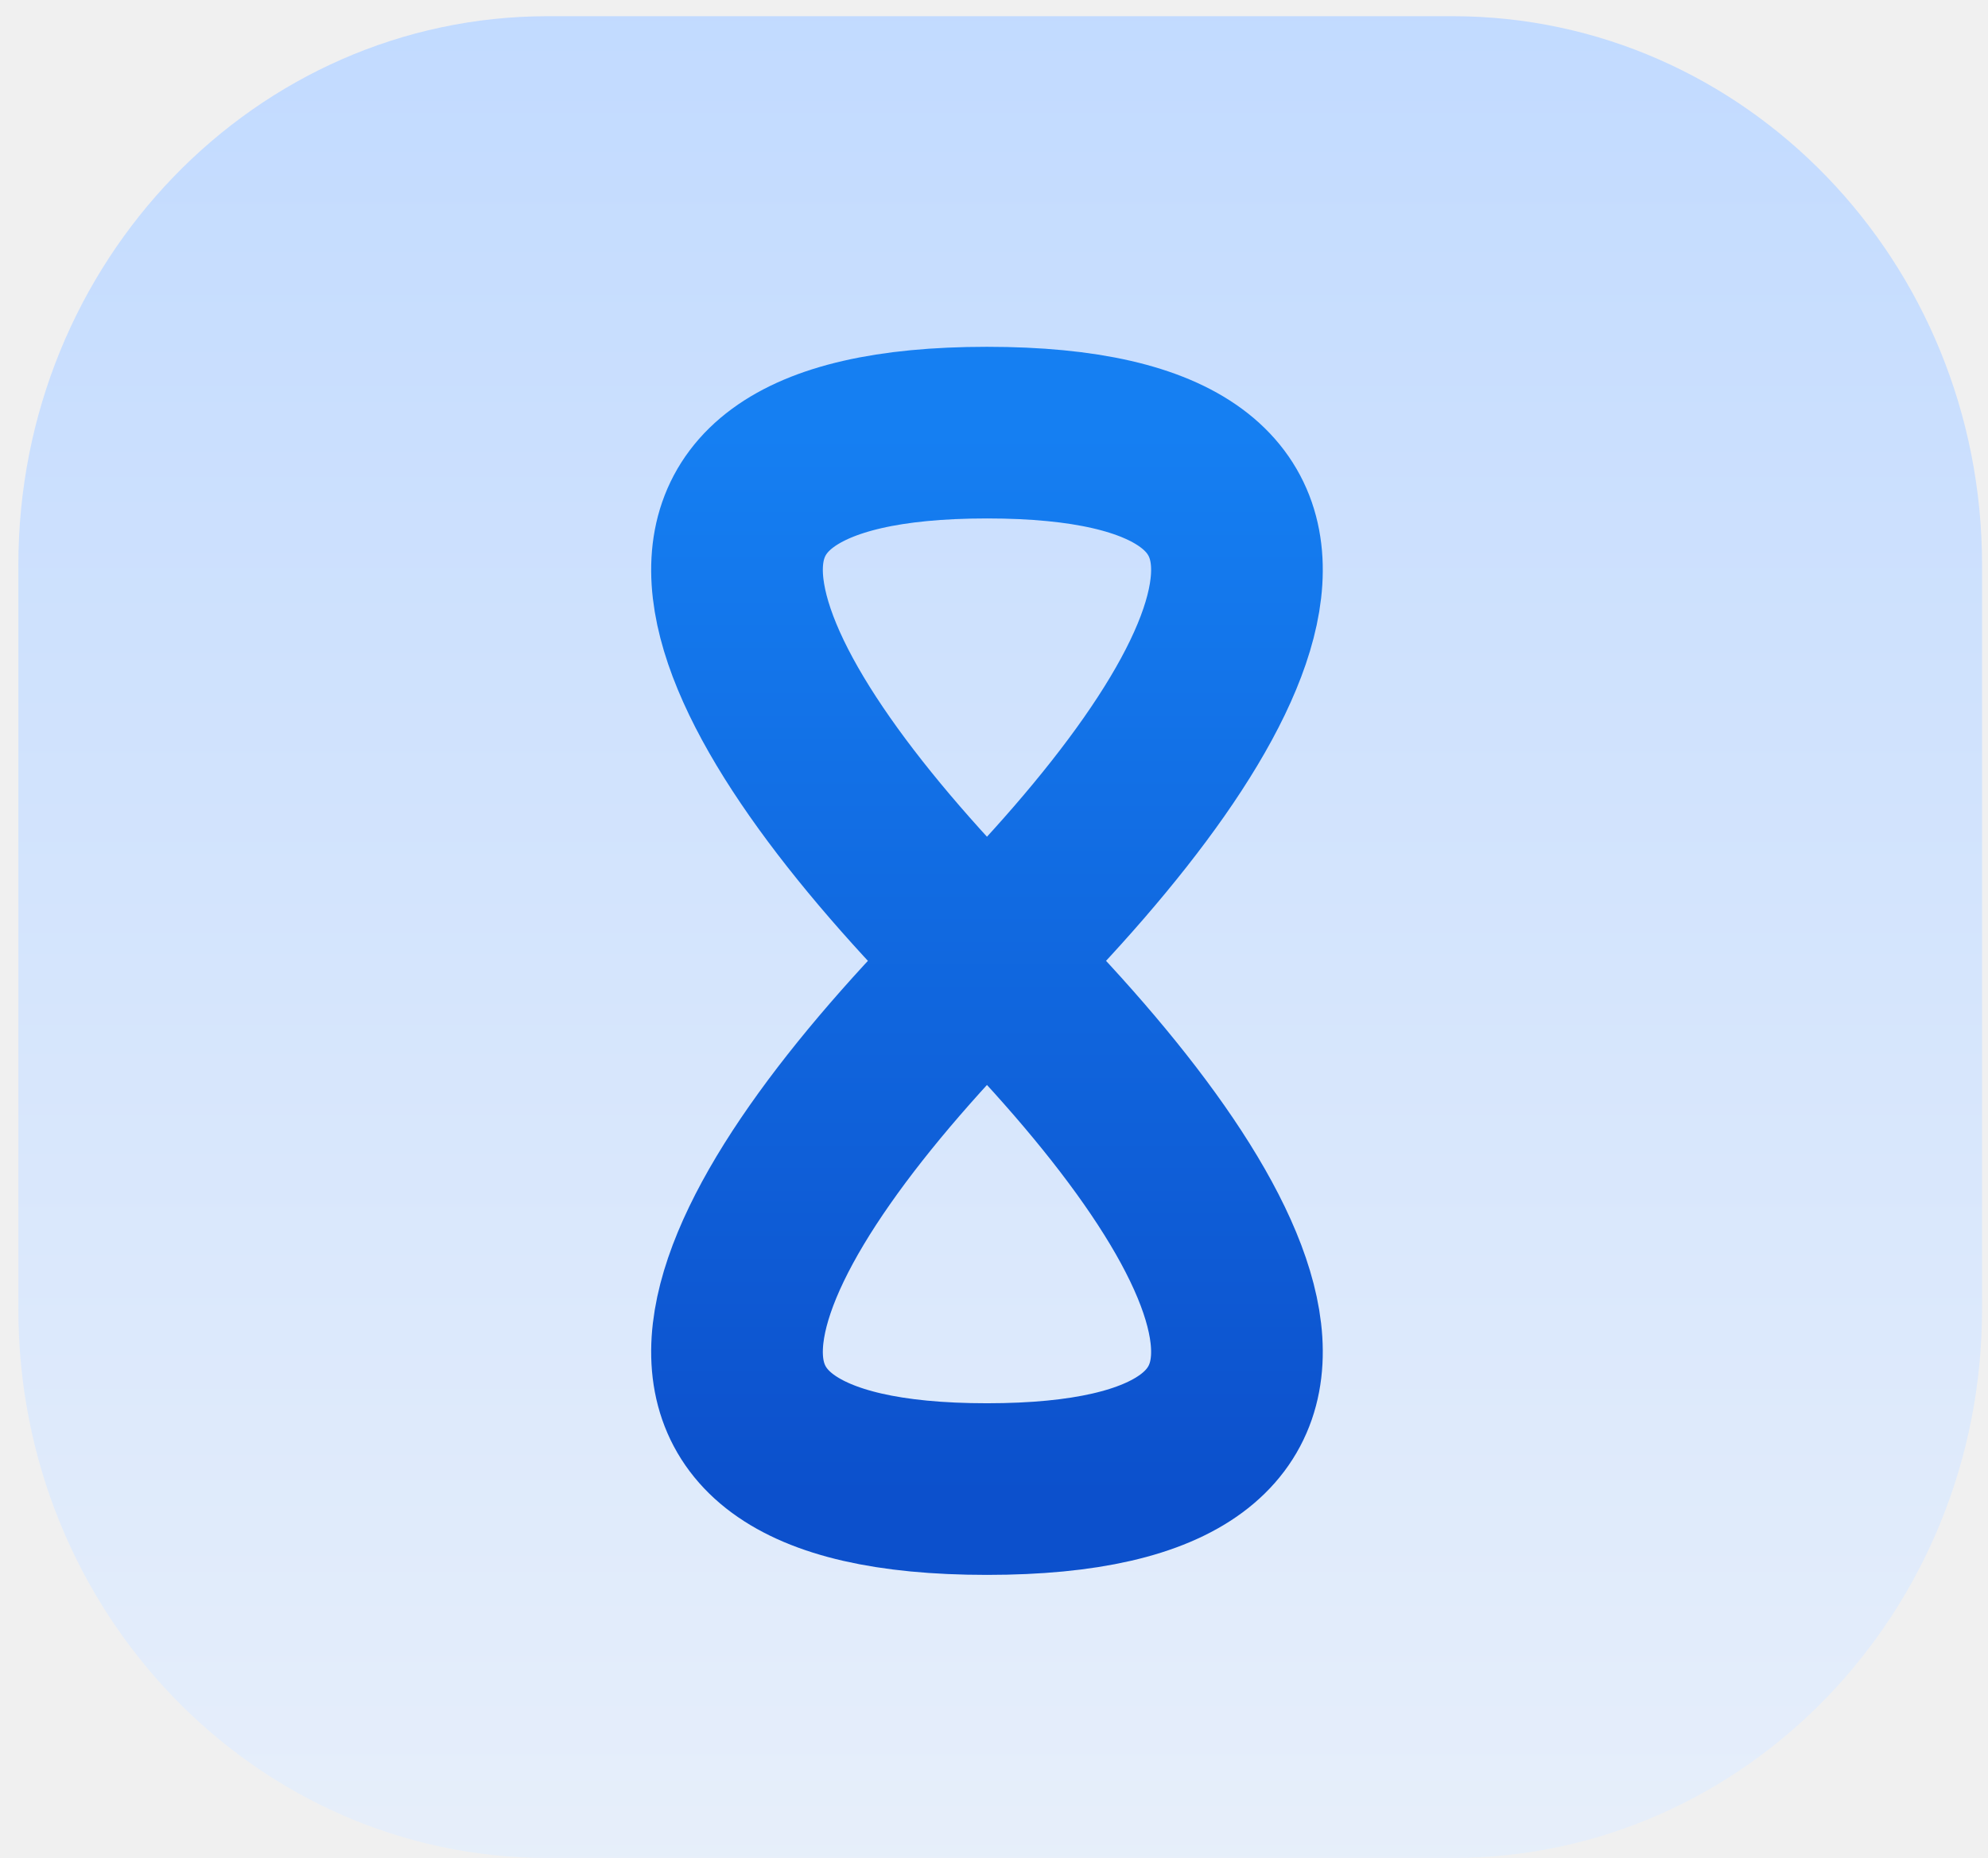
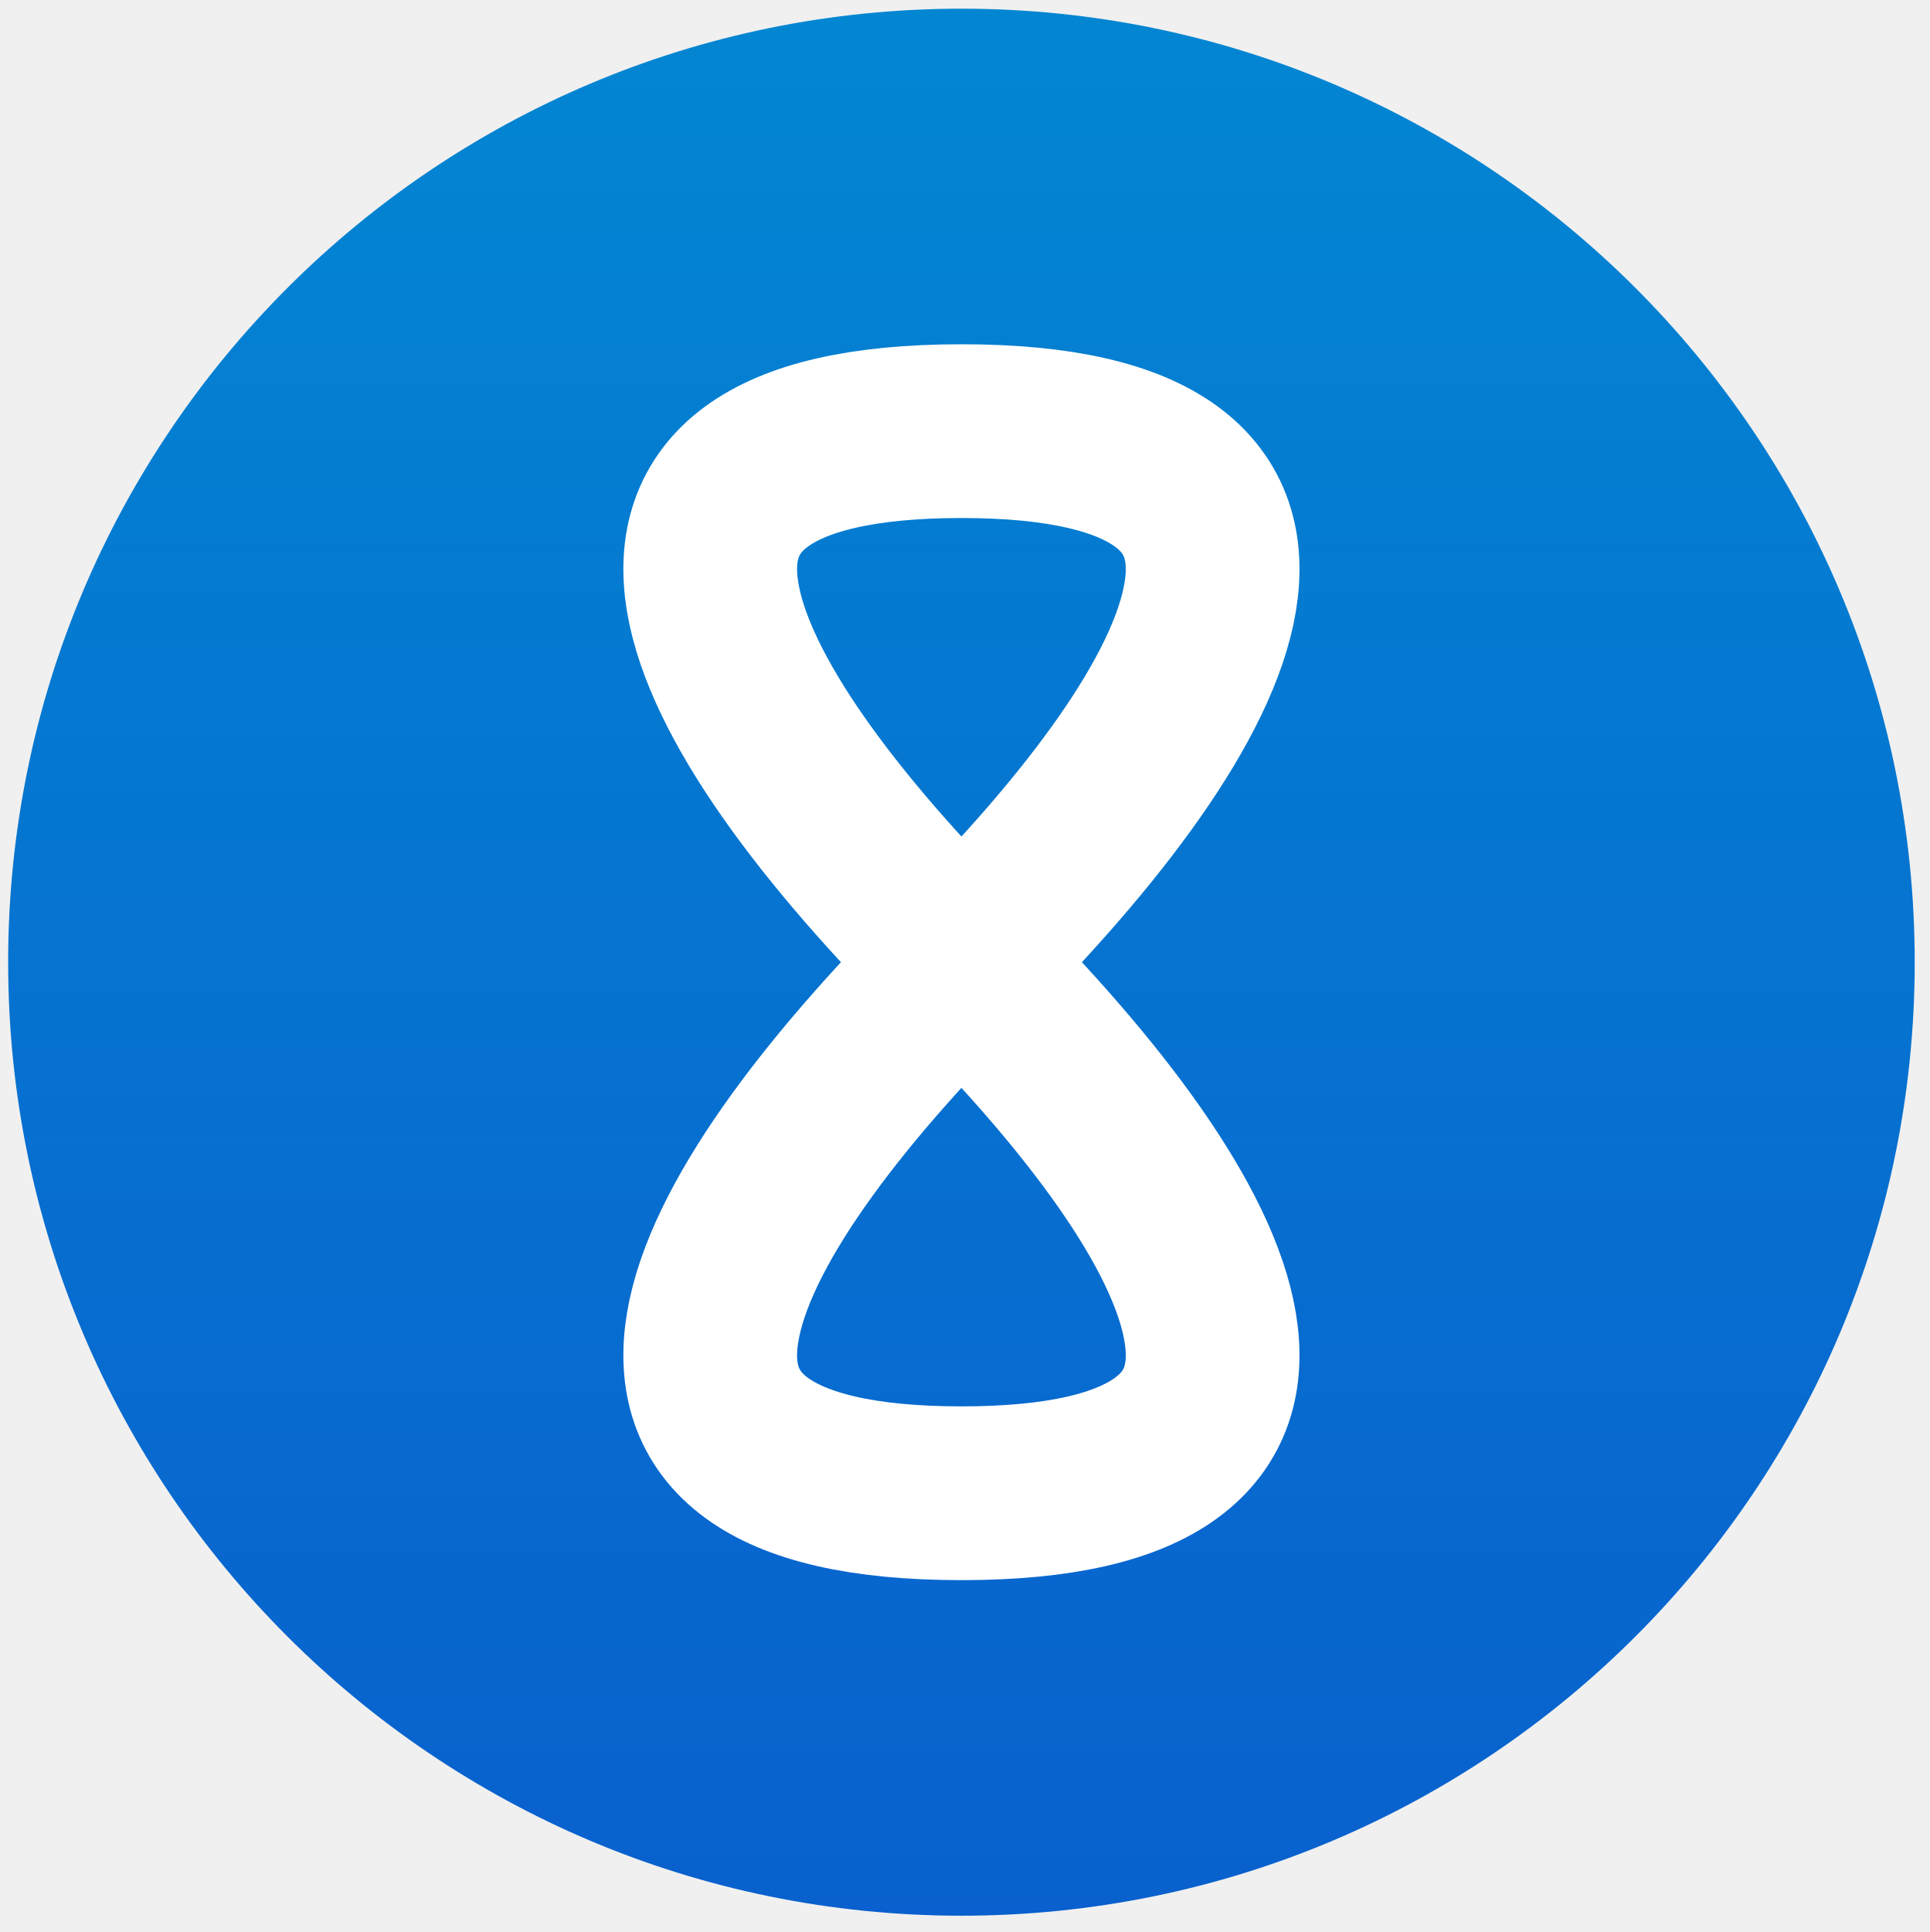
- <svg xmlns="http://www.w3.org/2000/svg" version="1.1" id="vector" x="0px" y="0px" viewBox="0 0 368 344">
-   <linearGradient id="bg_00000147903740298286153250000002605067012263631747_" gradientUnits="userSpaceOnUse" x1="-113.512" y1="616.676" x2="-113.358" y2="616.676" gradientTransform="matrix(1.360719e-13 2222.222 2222.222 -1.360719e-13 -1370205.5 252251.219)">
-     <stop offset="0" style="stop-color:#C1DAFF" />
-     <stop offset="1" style="stop-color:#E9F0FA" />
+ <svg xmlns="http://www.w3.org/2000/svg" version="1.1" id="vector" x="0px" y="0px" viewBox="0 0 355.4 355.8" enable-background="new 0 0 355.4 355.8" xml:space="preserve">
+   <linearGradient id="circle_gradient" gradientUnits="userSpaceOnUse" x1="-690.23" y1="-22.042" x2="-689.955" y2="-22.042" gradientTransform="matrix(1.360719e-13 2222.222 -2222.222 1.360719e-13 -48805.363 1533721.5)">
+     <stop offset="0" style="stop-color:#0095D4" />
+     <stop offset="1" style="stop-color:#0C50CC" />
  </linearGradient>
-   <path id="bg" fill="url(#bg_00000147903740298286153250000002605067012263631747_)" d="M101.4,3h167.5c54.1,0,98,45.5,98,101.6  v137.8c0,56.1-43.9,101.6-98,101.6H101.4c-54.1,0-98-45.5-98-101.6V104.6C3.4,48.5,47.3,3,101.4,3z" />
-   <g id="ocho">
-     <g>
-       <g>
-         <path fill-opacity="0" d="M182.7,177.9c-48.9-48.9-73.3-97.8,0-97.8S231.6,129,182.7,177.9s-73.3,97.8,0,97.8     S231.6,226.8,182.7,177.9L182.7,177.9z" />
-         <path opacity="0.1" fill="none" stroke="#000000" stroke-width="6.611" stroke-linecap="round" stroke-linejoin="round" stroke-miterlimit="22.222" enable-background="new    " d="     M182.7,177.9c-48.9-48.9-73.3-97.8,0-97.8S231.6,129,182.7,177.9s-73.3,97.8,0,97.8S231.6,226.8,182.7,177.9L182.7,177.9z" />
-       </g>
-       <g>
-         <path fill-opacity="0" d="M182.7,177.9c-48.9-48.9-73.3-97.8,0-97.8S231.6,129,182.7,177.9s-73.3,97.8,0,97.8     S231.6,226.8,182.7,177.9L182.7,177.9z" />
-         <linearGradient id="SVGID_1_" gradientUnits="userSpaceOnUse" x1="-112.571" y1="618.089" x2="-111.571" y2="618.089" gradientTransform="matrix(5.668019e-15 195.5556 92.5658 -1.197433e-14 -57031.246 22094.092)">
-           <stop offset="0" style="stop-color:#157FF2" />
-           <stop offset="1" style="stop-color:#0C50CC" />
-         </linearGradient>
-         <path fill="none" stroke="url(#SVGID_1_)" stroke-width="31.778" stroke-linecap="round" stroke-linejoin="round" stroke-miterlimit="22.222" d="     M182.7,177.9c-48.9-48.9-73.3-97.8,0-97.8S231.6,129,182.7,177.9s-73.3,97.8,0,97.8S231.6,226.8,182.7,177.9L182.7,177.9z" />
-       </g>
-     </g>
-   </g>
-   <g id="Hat" display="none">
-     <path id="path_2" display="inline" d="M167.1,66c0,0,62.2-51.7,92.2-33.3c13.9,8.3,13.9,28.9,24.4,87.2c2.2,12.8-20.6-10.6-25-19.4   c0,0-1.7,27.2-6.1,28.3C244.3,131.6,158.8,74.4,167.1,66z" />
-     <path id="path_3" display="inline" fill="#FF0000" d="M171.6,65.5c0,0,60-47.8,86.1-31.1c13.9,8.3,11.7,23.3,25,83.9   c2.8,12.2-20-15-24.4-23.3c0,0-1.7,30.6-6.7,32.2C242.7,128.8,162.1,74.4,171.6,65.5L171.6,65.5z" />
-     <path id="path_4" display="inline" d="M262.1,101c-4.4-8.3-5-13.9-6.1-30.6c0,0,1.7,26.7,1.7,32.2c0,6.1,1.1-5,2.2-4.4   C259.9,98.8,262.1,101.6,262.1,101L262.1,101z" />
-     <path id="path_5" display="inline" fill="#BA0808" d="M255.4,71c0,0,12.8,40,22.2,45c0,0-1.1,1.1-1.7,1.1   c-0.6,0.6-12.2-8.3-16.7-21.7C257.1,89.4,256,76.6,255.4,71L255.4,71z" />
-     <path id="path_6" display="inline" d="M250.4,70.5c0,0,5,7.8,6.1,27.2C257.7,104.9,258.2,81,250.4,70.5z" />
-     <path id="path_7" display="inline" d="M253.8,135.5c0.6-2.2,1.1-3.9-1.1-11.1c-3.3-5.6-6.7-8.9-9.4-11.1c-1.1-1.1,5.6,1.7,4.4,1.1   c-10.6-11.7-24.4-17.8-24.4-17.8l6.1-0.6c-7.2-6.7-22.8-15-30.6-17.8l6.7-0.6c-10-6.7-23.3-11.1-31.7-11.7c-1.1,0,1.1-1.7,1.1-1.7   l-5.6-1.1c-6.1-0.6-9.4,0.6-11.7,6.7l-4.4,10c-1.7,2.8,0.6,7.8,6.1,7.8c0,0,11.7,3.3,41.7,22.8c28.9,18.9,35,32.8,35,32.8   c3.9,5.6,7.8,3.9,11.7-1.1L253.8,135.5L253.8,135.5z" />
-     <path id="path_8" display="inline" fill="#FFFFFF" d="M241,145.5c-1.1-0.6-1.7-0.6-2.8-2.2c-0.6-1.1-1.7-4.4-8.3-11.1   c-0.6-0.6,2.2,0.6,2.2,0.6c-4.4-2.8-13.3-11.1-18.9-15.6c-1.7-1.1,3.9,1.1,2.8,0c-1.1-1.7-11.1-6.1-12.8-7.8   c-8.3-5-21.7-12.2-25-17.8c-0.6-1.1,1.7,3.3,0.6,2.8c-6.1-3.3-11.1-5.6-13.3-6.7c-2.8-0.6-3.3-3.3-3.3-2.8c0,2.2,0,1.7,0,1.7l0,0   c-1.1,0-1.7-0.6-1.7-0.6c-1.7-1.1-2.2-1.7-2.8-3.3V81l0,0l4.4-10c2.2-4.4,6.1-6.1,12.8-5l-2.8,1.1c7.8,0,12.8-0.6,28.3,7.8   c-0.6,0-4.4,1.7-4.4,1.7s14.4,5.6,31.7,17.2c-0.6,0.6-4.4,1.1-4.4,1.1s7.2,4.4,8.3,5c5,2.2,10,7.2,13.9,11.1c-1.7-0.6-3.3,0-3.3,0   l2.8,2.8c3.3,3.3,12.2,13.3,9.4,20l-5,8.3C243.8,147.2,241.6,146,241,145.5L241,145.5z" />
-     <path id="path_9" display="inline" fill="#E5E5E5" d="M246,144.9c-2.8,2.2-4.4,1.7-4.4,1.1l0,0c-1.1-0.6-1.7-0.6-2.2-2.2   c-0.6-1.1-1.7-4.4-8.3-11.1c-0.6-0.6,2.2,0.6,2.2,0.6c-4.4-2.8-13.3-11.1-18.9-15.6c-1.7-1.1,3.9,1.1,2.8,0   c-1.7-1.1-11.1-6.1-12.8-7.8c-8.3-5-21.7-12.2-25-17.8c-0.6-1.1,1.7,3.3,0.6,2.8c-6.1-3.3-11.1-5.6-13.3-6.7   c-2.8-0.6-3.3-3.3-3.3-2.8c0,2.2,0,1.7,0,1.7l0,0c-1.1,0-1.7-0.6-1.7-0.6c-1.7-1.1-2.2-1.7-2.8-3.3v-1.7l0,0l4.4-10   c1.1-3.3,3.3-5,7.2-5.6c-1.1,0.6-4.4,1.7-5,5l-4.4,7.2l0,0V81c0.6,2.2,2.2,2.2,3.3,2.8c0.6,0.6,1.7,0.6,1.7,0.6l0,0   c0,0,0.6,0.6,0-1.7c0-0.6,0.6,2.2,3.3,2.8c2.8,0.6,7.2,3.3,13.3,6.7c1.1,0.6-1.1-3.3-0.6-2.8c3.9,6.1,17.2,12.8,25,17.8   c1.7,1.1,11.7,7.8,13.3,8.9c1.7,0.6-3.3-0.6-2.8,0.6c5.6,4.4,14.4,10.6,18.3,13.9c0,0-2.8-0.6-2.8,0c6.7,7.2,8.3,9.4,8.9,10   c1.1,1.1,1.1,1.7,2.2,2.2l0,0C244.9,144.4,245.4,144.9,246,144.9L246,144.9z" />
-     <path id="path_10" display="inline" d="M271,135.5c-0.6-2.2-7.2-12.2,1.1-21.1c2.2-2.8,6.7-5.6,9.4-6.1c0.6,0-3.3,3.9-1.1,3.3   c5.6-1.7,13.9-1.7,17.8,2.2c0.6,0.6-3.9,0.6-4.4,1.1c0.6,0.6,6.1,6.7,5,14.4c0,0-0.6-2.2-2.2-0.6c-1.1,0.6,0,4.4-3.9,11.1   c-1.7,3.3-7.2,7.2-10.6,6.1c0,0,1.7-2.8,0.6-2.8c-8.3-0.6-15-5-15-6.7C267.7,136.6,271,137.2,271,135.5L271,135.5z" />
-     <path id="path_11" display="inline" fill="#FFFFFF" d="M271,137.7c0.6,0,1.1,0,1.1-1.1c0-1.7-7.2-10.6,0.6-20.6   c1.1-1.1,4.4-3.3,3.9-3.3c-0.6,1.1-1.1,3.3,0.6,2.2c4.4-2.8,12.2-3.3,15.6-1.7c0,0-1.7,0-1.7,1.1s5.6,4.4,6.7,12.8   c-1.1-1.7-2.2-0.6-2.8,0c-0.6,2.8-0.6,6.1-3.3,10.6c-1.7,2.8-5,5.6-6.7,6.1c0-0.6,1.1-2.2,0.6-3.9c0-0.6-0.6,0.6-2.2,0.6   C276,142.2,271,137.7,271,137.7L271,137.7z" />
-     <path id="path_12" display="inline" fill="#E5E5E5" d="M293.2,134.9c-0.6,1.1-0.6,1.7-1.7,2.8c-1.1,2.8-4.4,6.7-6.7,6.1   c0-0.6,0.6-2.8,1.1-3.9c0,0-0.6,0.6-2.8,0.6c-6.7,1.1-11.7-3.3-11.7-3.3c0.6,0,1.1,0,1.1-1.1c0-1.7-6.7-10,0-19.4   c-3.3,8.3,1.7,15,2.2,16.1c0,1.1-0.6,1.1-1.1,1.1c0,0.6,5,5.6,11.7,3.3c1.7-0.6,2.2-1.1,2.2-0.6c0.6,1.1-0.6,3.3-0.6,3.9   C288.2,141,291.6,137.7,293.2,134.9L293.2,134.9L293.2,134.9z" />
-   </g>
+   <circle id="bg" fill="url(#circle_gradient)" cx="177.1" cy="177.2" r="175.6" />
+   <path id="Ocho" fill-opacity="0" stroke="#FFFFFF" stroke-width="32" stroke-miterlimit="10" d="M177.1,177.2  c-48.9-48.9-73.3-97.8,0-97.8S226,128.3,177.1,177.2s-73.3,97.8,0,97.8S226,226.1,177.1,177.2L177.1,177.2z" />
</svg>
